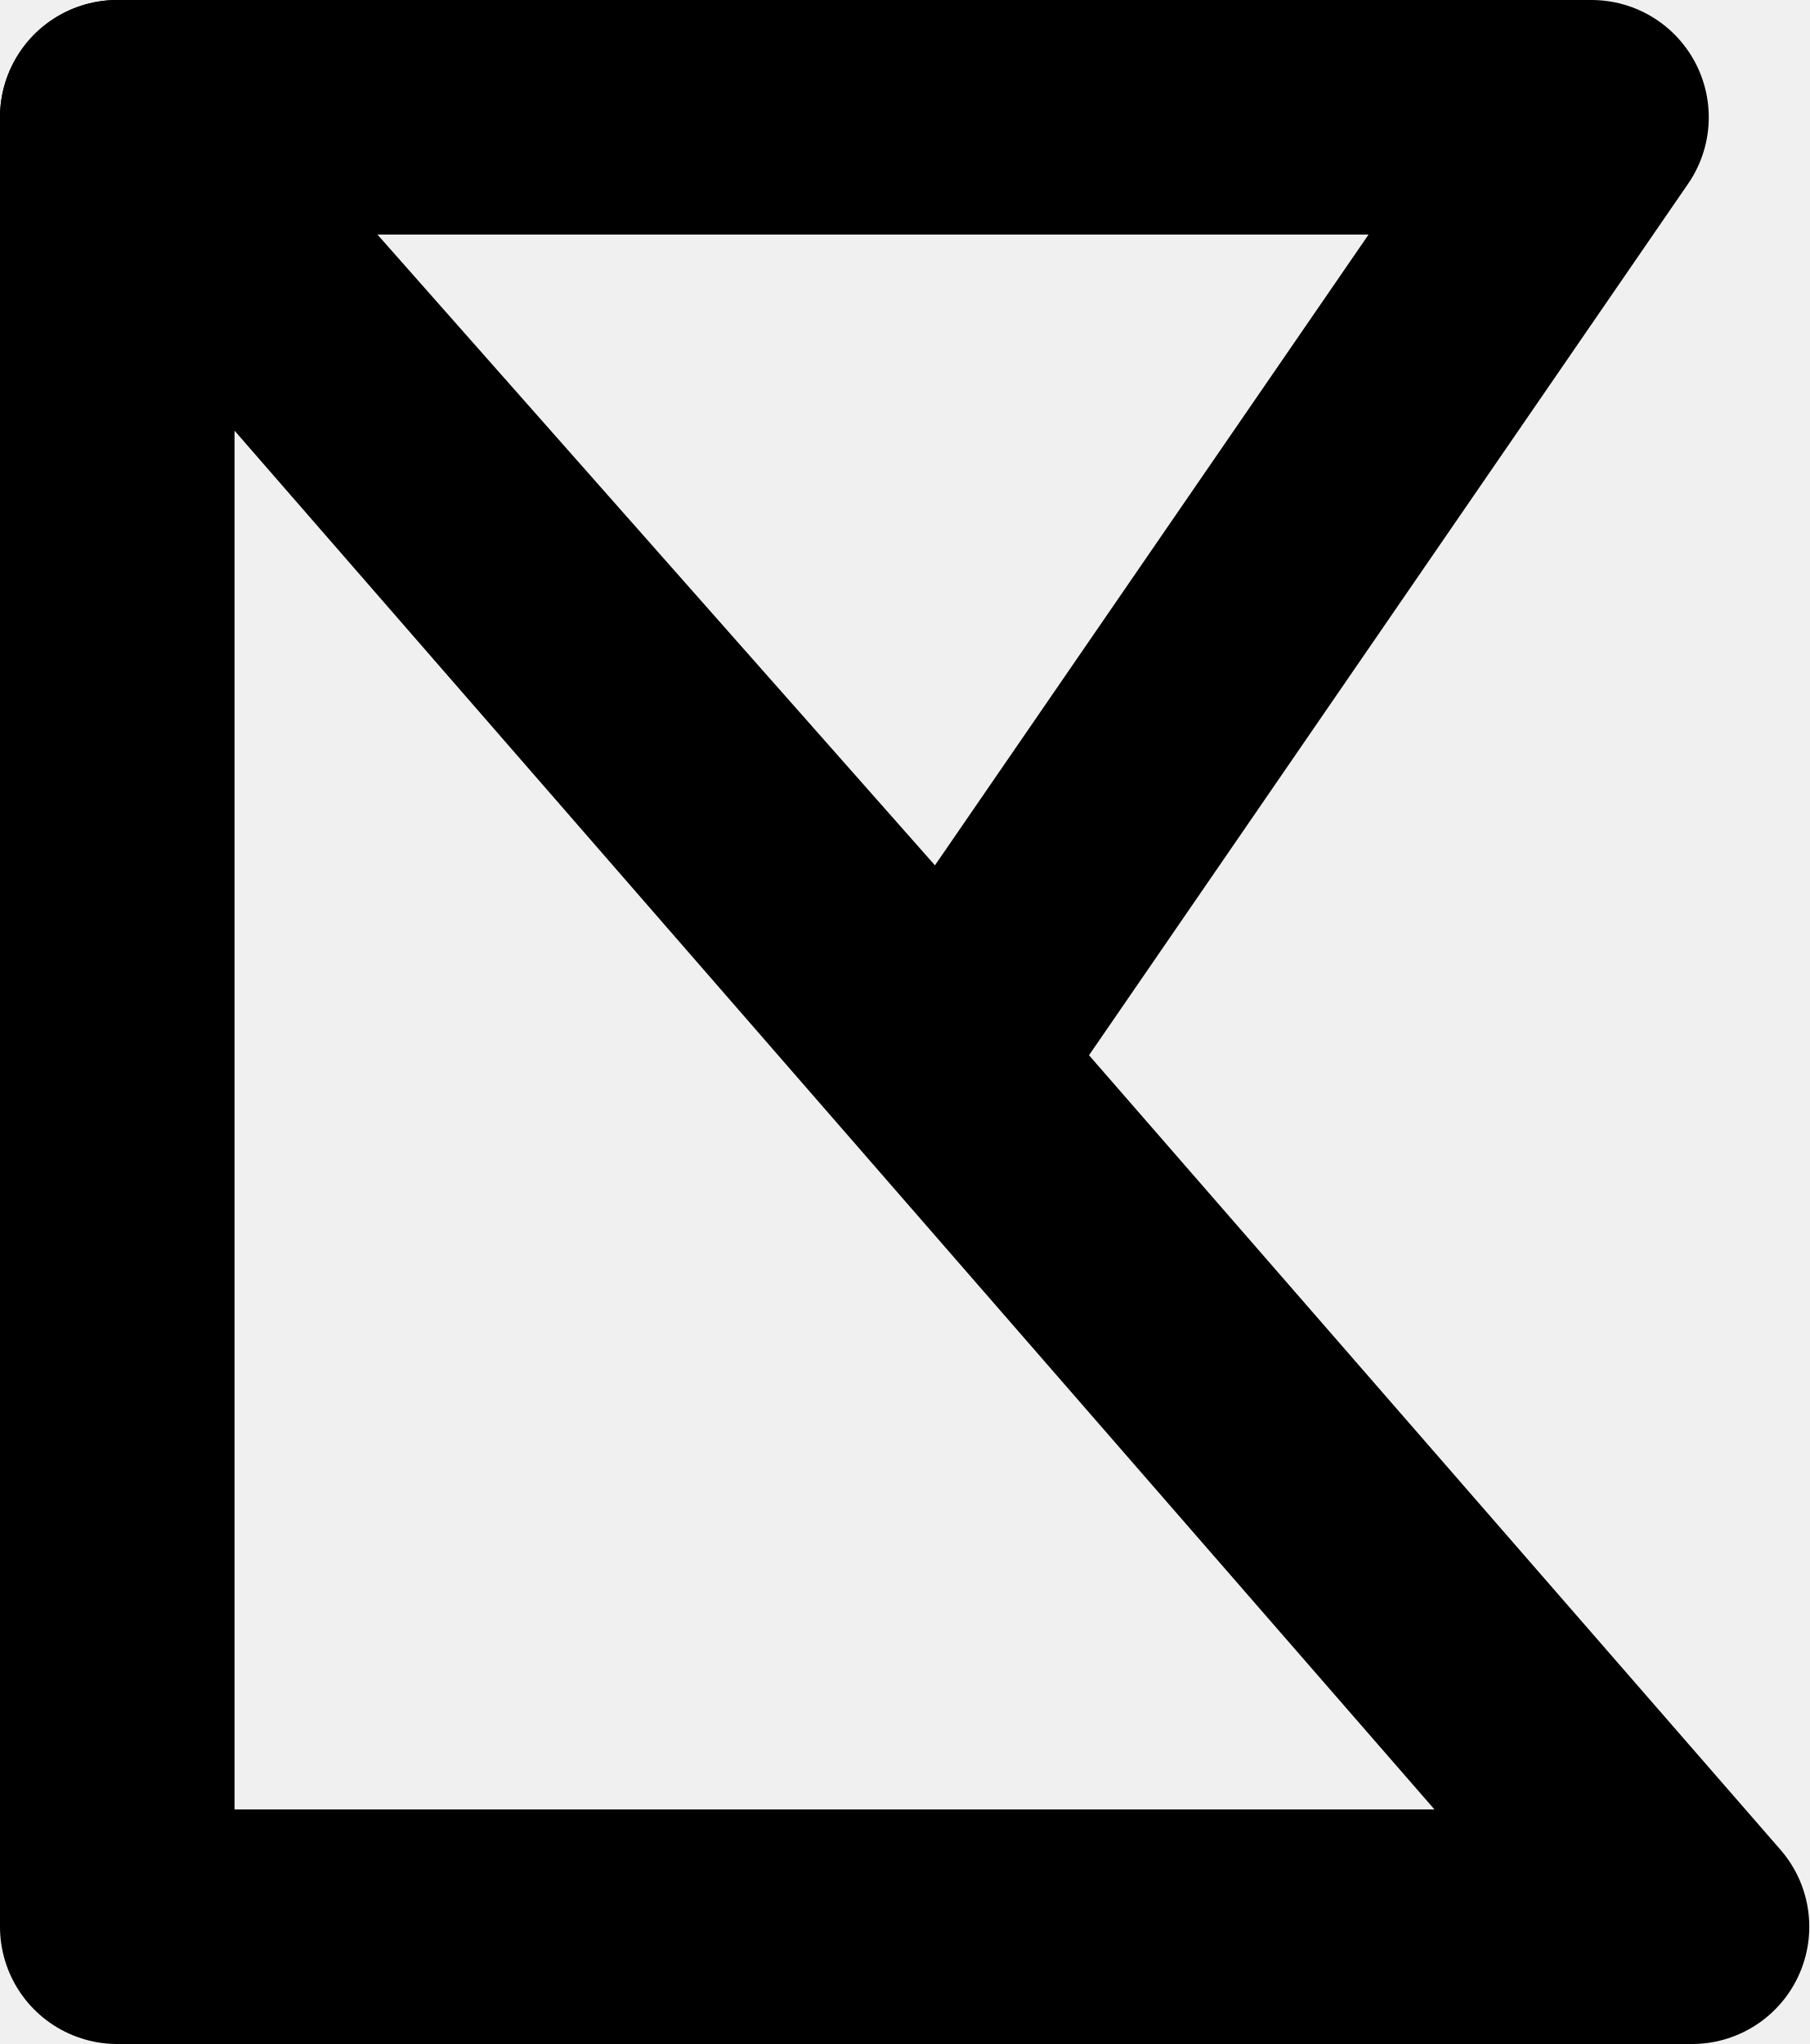
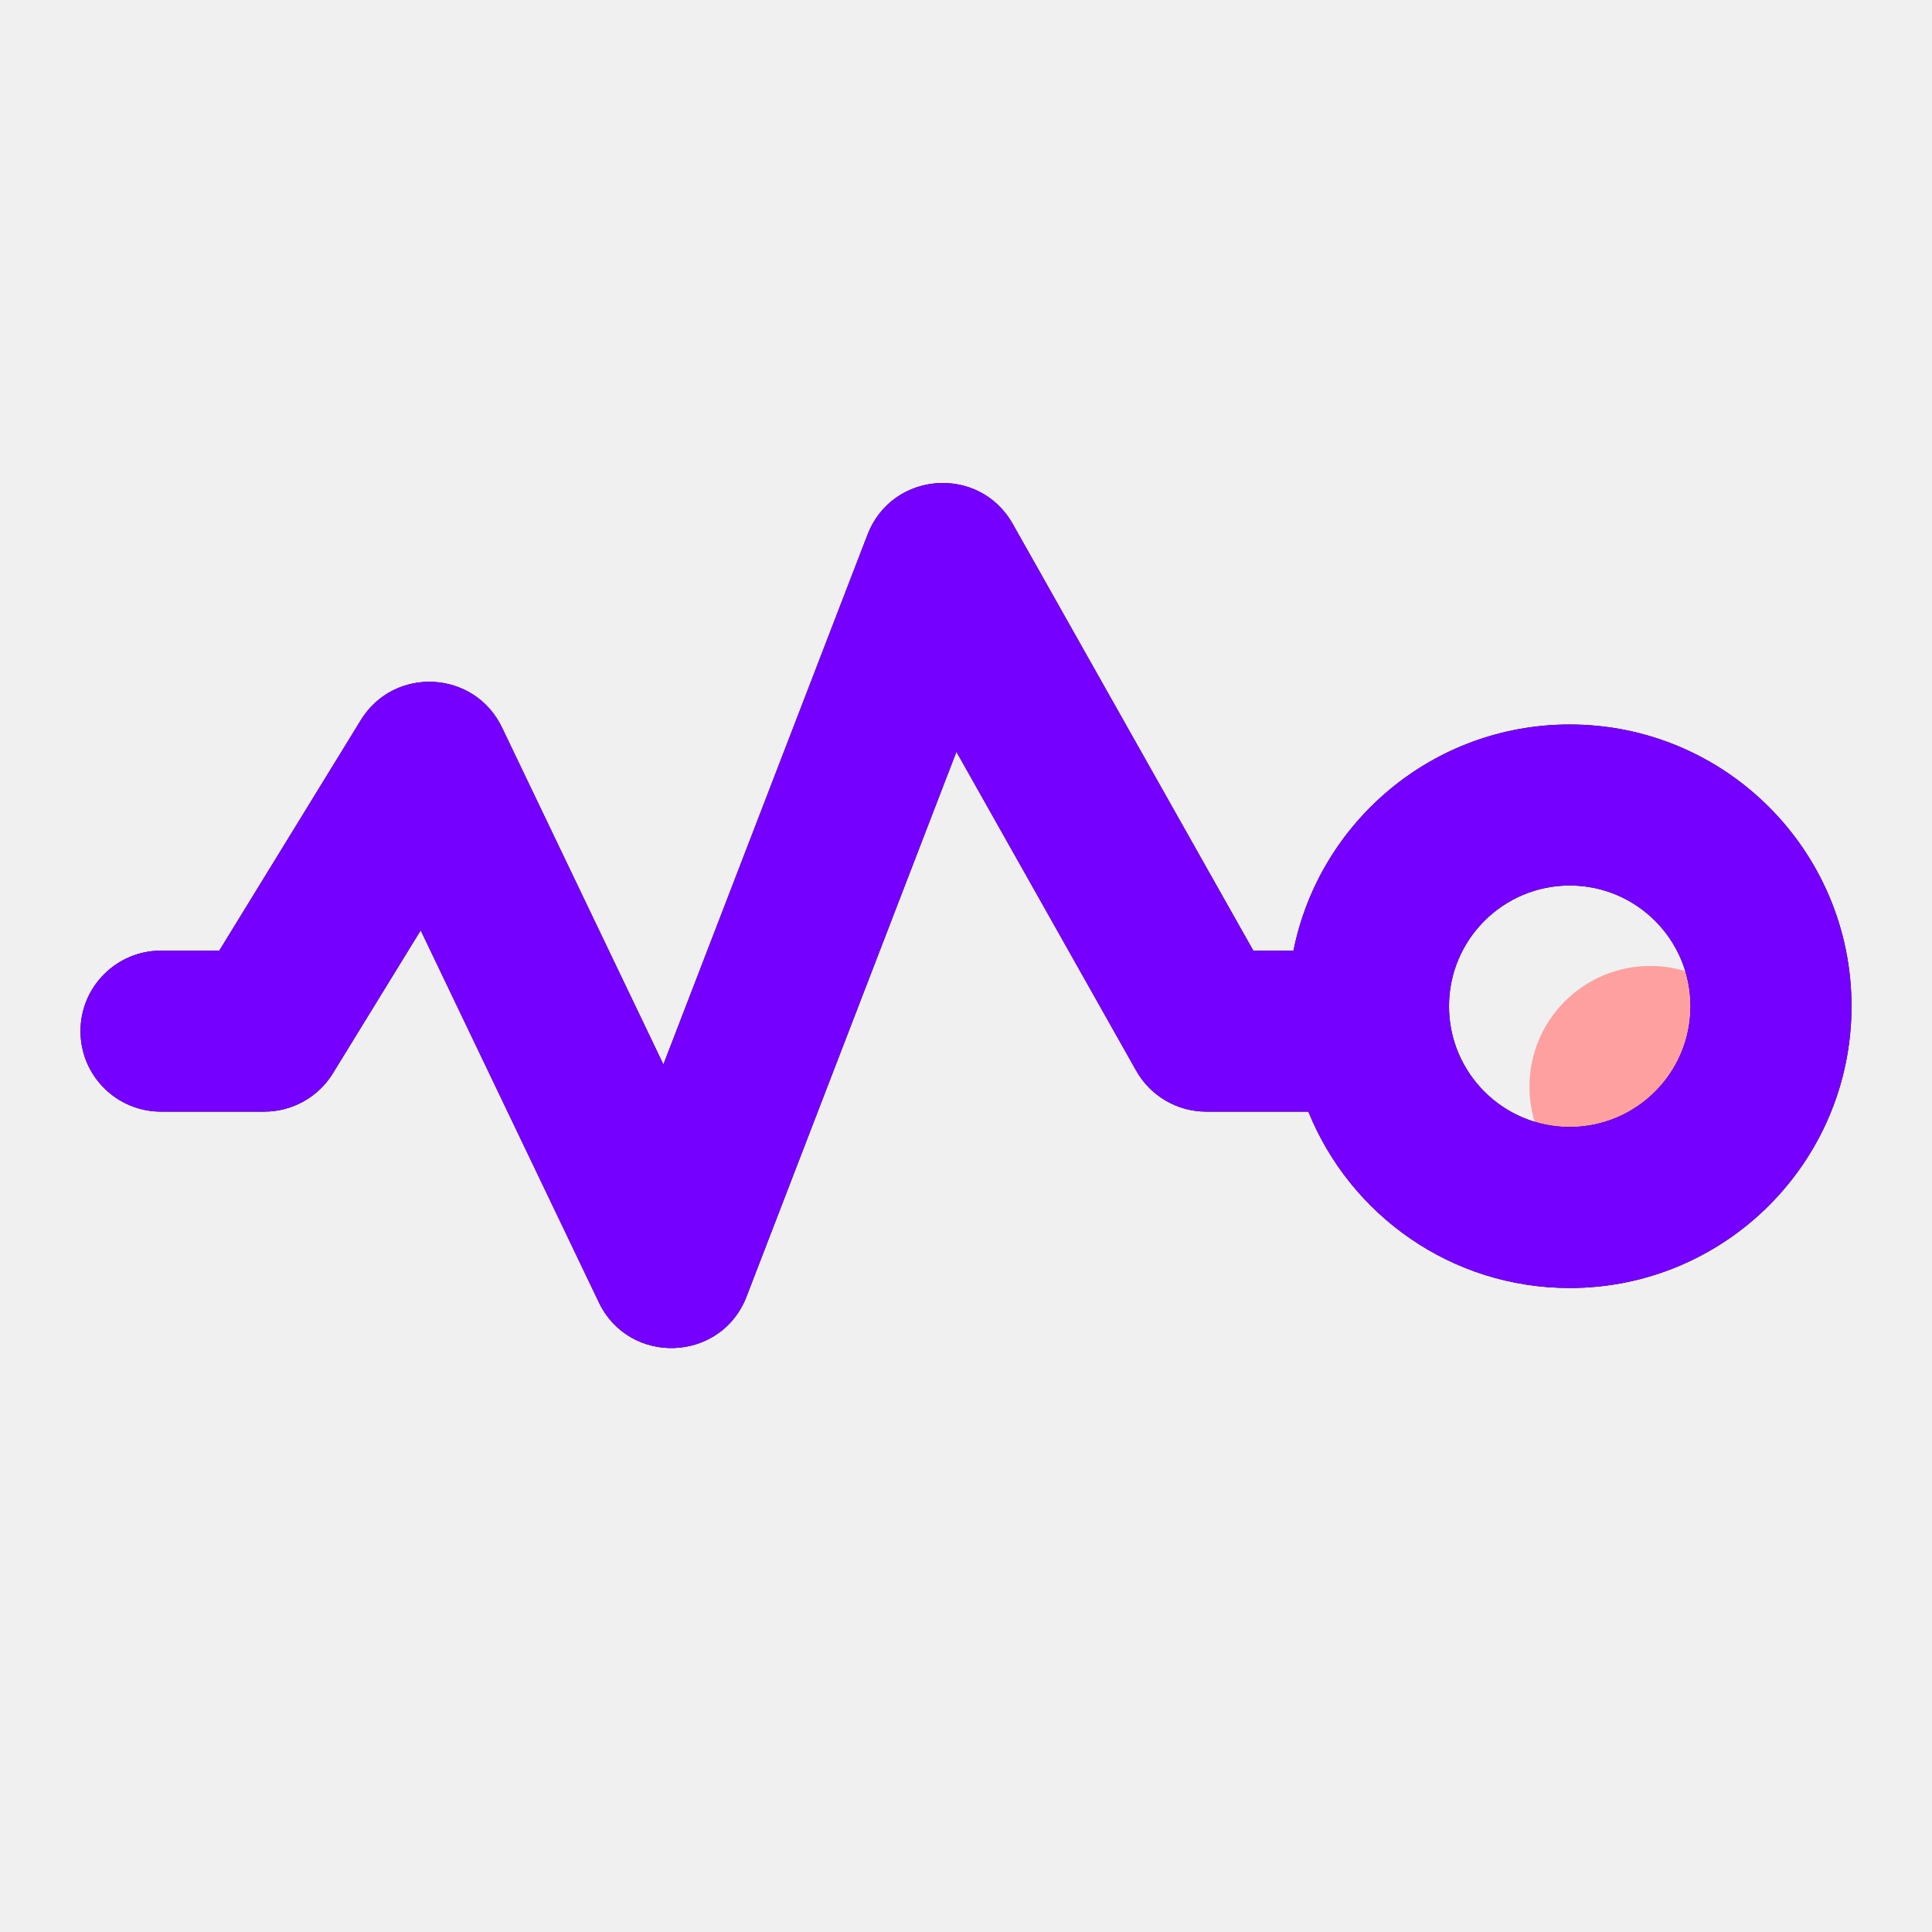
- <svg xmlns="http://www.w3.org/2000/svg" fill="none" viewBox="0.5 0.5 54 61">
-   <path d="M4 58V4L51 58H4Z" stroke="black" stroke-width="7" stroke-linejoin="round" />
-   <path d="M48 4H4L28.75 32L48 4Z" stroke="black" stroke-width="7" stroke-linejoin="round" />
+ <svg xmlns="http://www.w3.org/2000/svg" xmlns:xlink="http://www.w3.org/1999/xlink" width="800px" height="800px" viewBox="0 0 24 24">
+   <defs>
+     <circle id="activity-a" cx="1.5" cy="1.5" r="1.5" />
+     <path id="activity-c" d="M15.253,7.809 L13.985,7.809 C13.624,7.809 13.291,7.615 13.114,7.3 L10.881,3.339 L8.274,10.106 C7.959,10.924 6.818,10.969 6.439,10.178 L4.226,5.557 L3.136,7.332 C2.954,7.629 2.631,7.809 2.284,7.809 L1,7.809 C0.448,7.809 0,7.362 0,6.809 C0,6.257 0.448,5.809 1,5.809 L1.724,5.809 L3.482,2.946 C3.896,2.271 4.894,2.323 5.236,3.037 L7.241,7.223 L9.777,0.641 C10.081,-0.148 11.166,-0.228 11.581,0.509 L14.569,5.809 L15.068,5.809 C15.389,4.207 16.803,3 18.5,3 C20.433,3 22,4.567 22,6.5 C22,8.433 20.433,10 18.5,10 C17.03,10 15.772,9.094 15.253,7.809 Z M18.5,8 C19.328,8 20,7.328 20,6.5 C20,5.672 19.328,5 18.5,5 C17.672,5 17,5.672 17,6.5 C17,7.328 17.672,8 18.5,8 Z" />
+   </defs>
+   <g fill="none" fill-rule="evenodd" transform="translate(1 6)">
+     <g transform="translate(18 6)">
+       <mask id="activity-b" fill="#ffffff">
+         <use xlink:href="#activity-a" />
+       </mask>
+       <use fill="#D8D8D8" xlink:href="#activity-a" />
+       <g fill="#FFA0A0" mask="url(#activity-b)">
+         <rect width="24" height="24" transform="translate(-19 -12)" />
+       </g>
+     </g>
+     <mask id="activity-d" fill="#ffffff">
+       <use xlink:href="#activity-c" />
+     </mask>
+     <use fill="#000000" fill-rule="nonzero" xlink:href="#activity-c" />
+     <g fill="#7600FF" mask="url(#activity-d)">
+       <rect width="24" height="24" transform="translate(-1 -6)" />
+     </g>
+   </g>
</svg>
